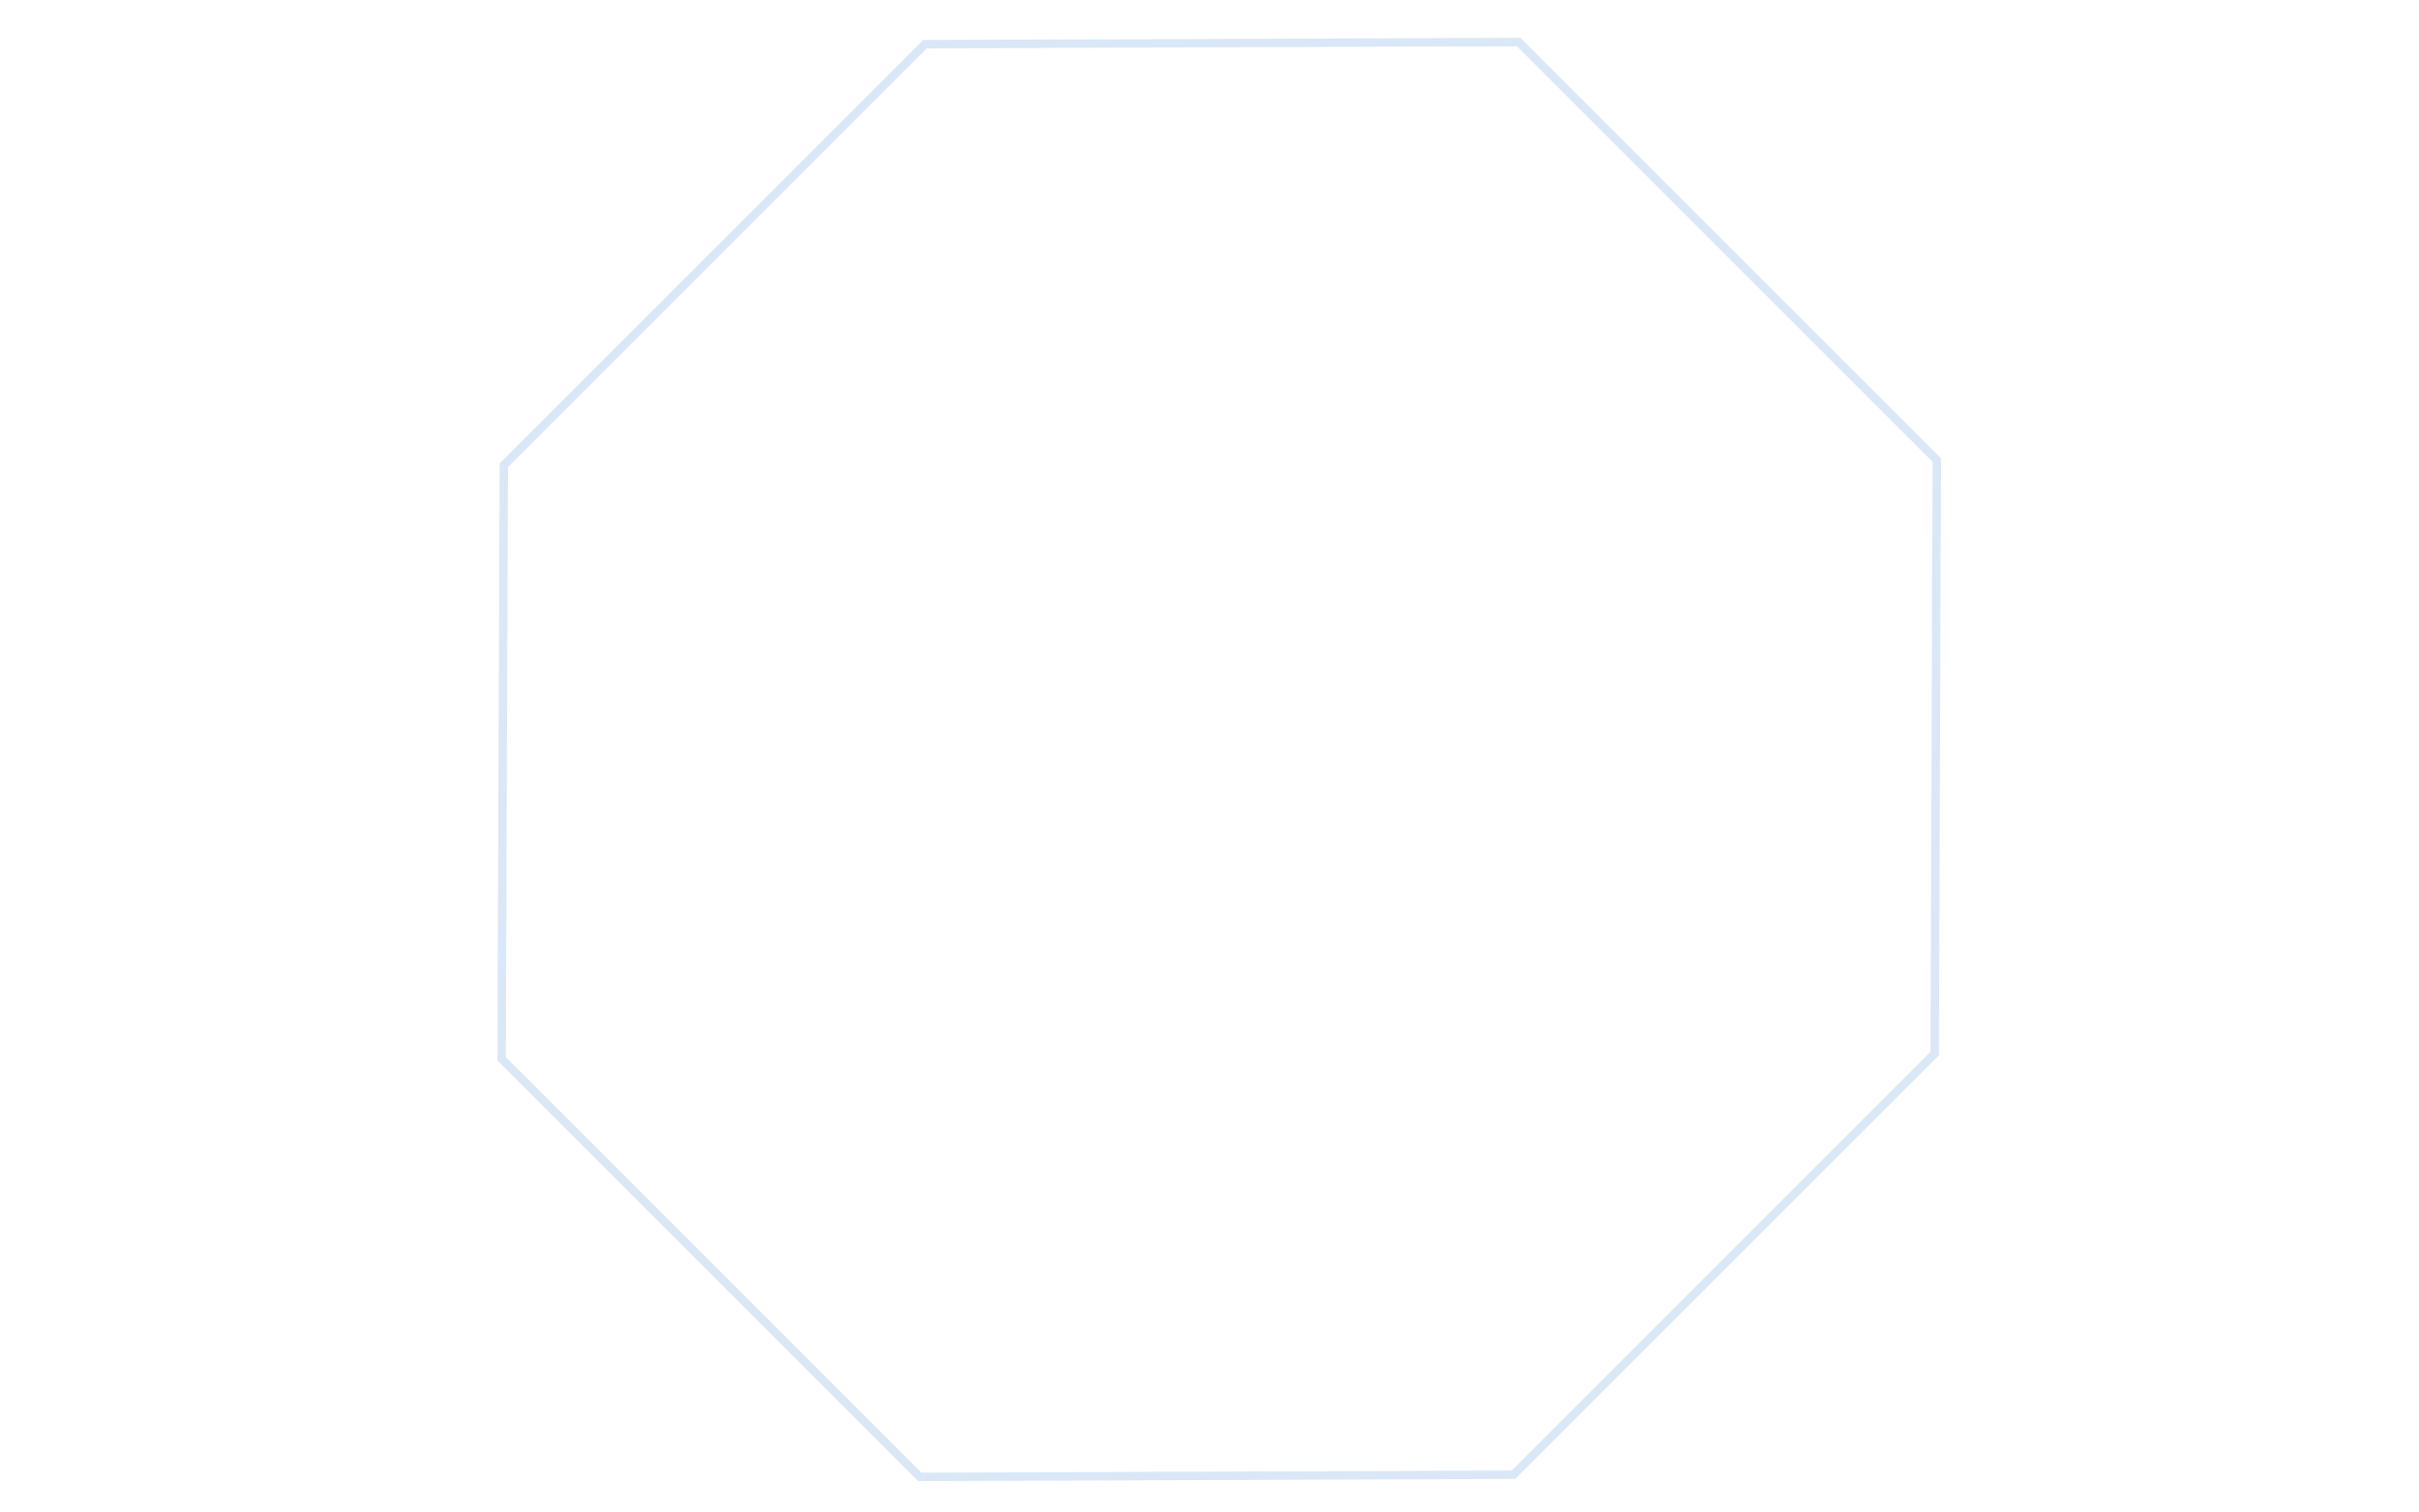
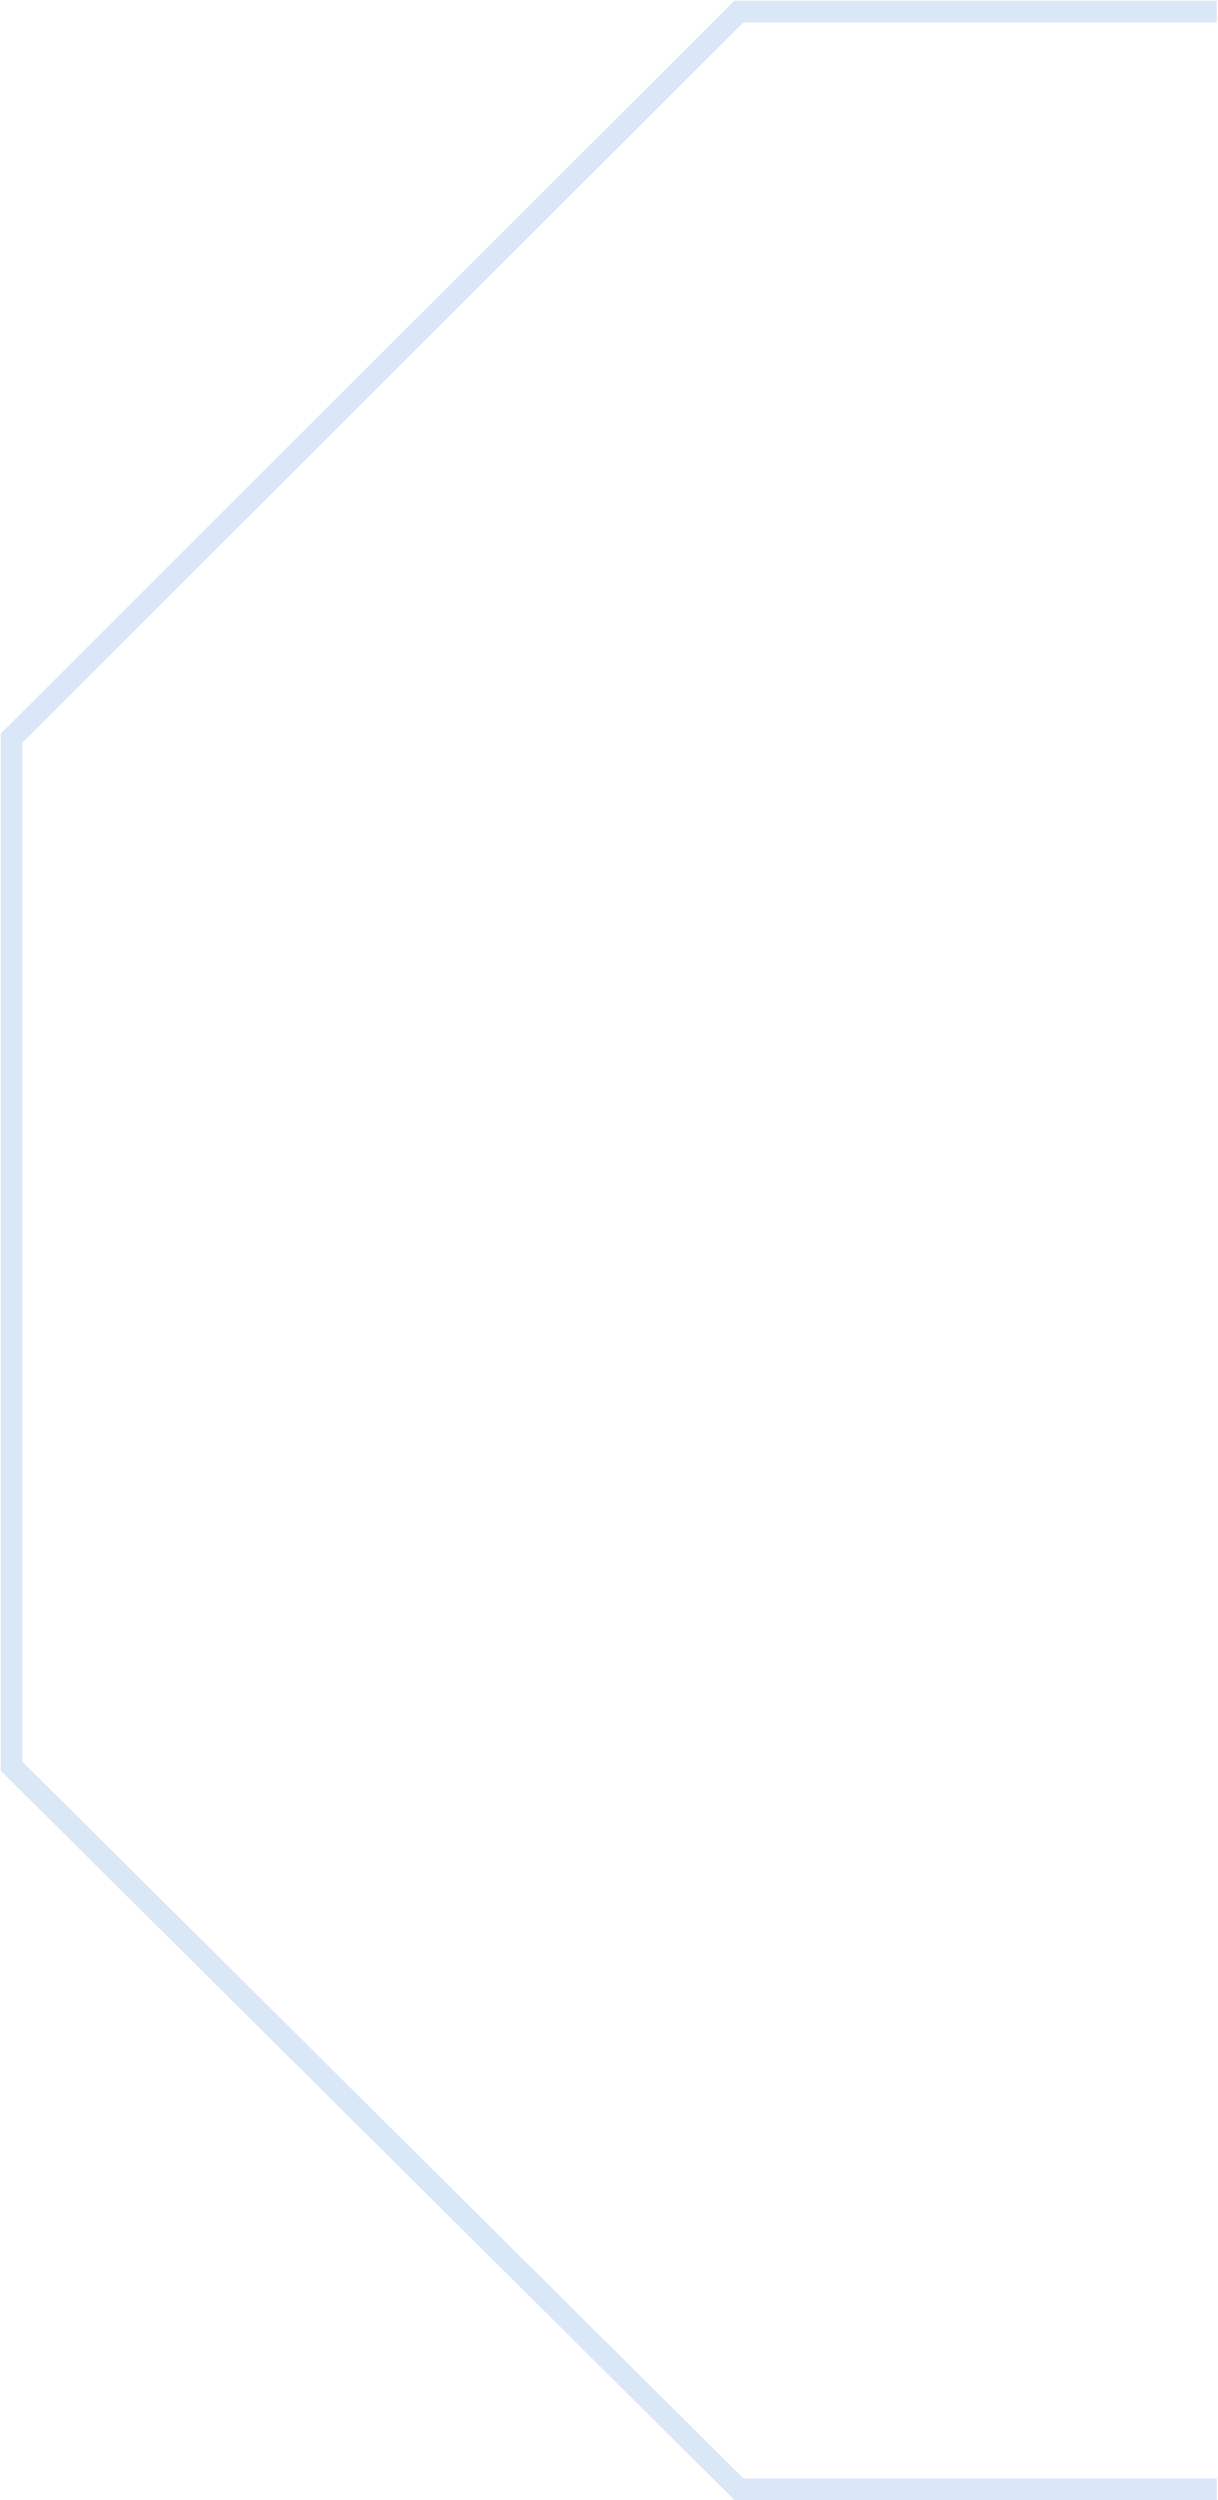
- <svg xmlns="http://www.w3.org/2000/svg" version="1.1" id="Layer_1" x="0px" y="0px" viewBox="0 0 2880 1800" style="enable-background:new 0 0 2880 1800;" xml:space="preserve">
-   <style type="text/css">
- 	.st0{fill:none;stroke:#DAE7F7;stroke-width:10;stroke-miterlimit:10;}
- </style>
-   <polygon class="st0" points="1101.32,52.61 599.78,554.15 597.2,1260.86 1095.1,1758.76 1801.81,1756.19 2303.36,1254.64   2305.93,547.93 1808.03,50.03 " />
+ <svg xmlns="http://www.w3.org/2000/svg" width="842" height="1729" viewBox="0 0 842 1729" fill="none">
+   <path d="M841.5 8H511L8 510.5V1221.5L511 1721.5H841.5" stroke="#DAE7F7" stroke-width="15" />
</svg>
